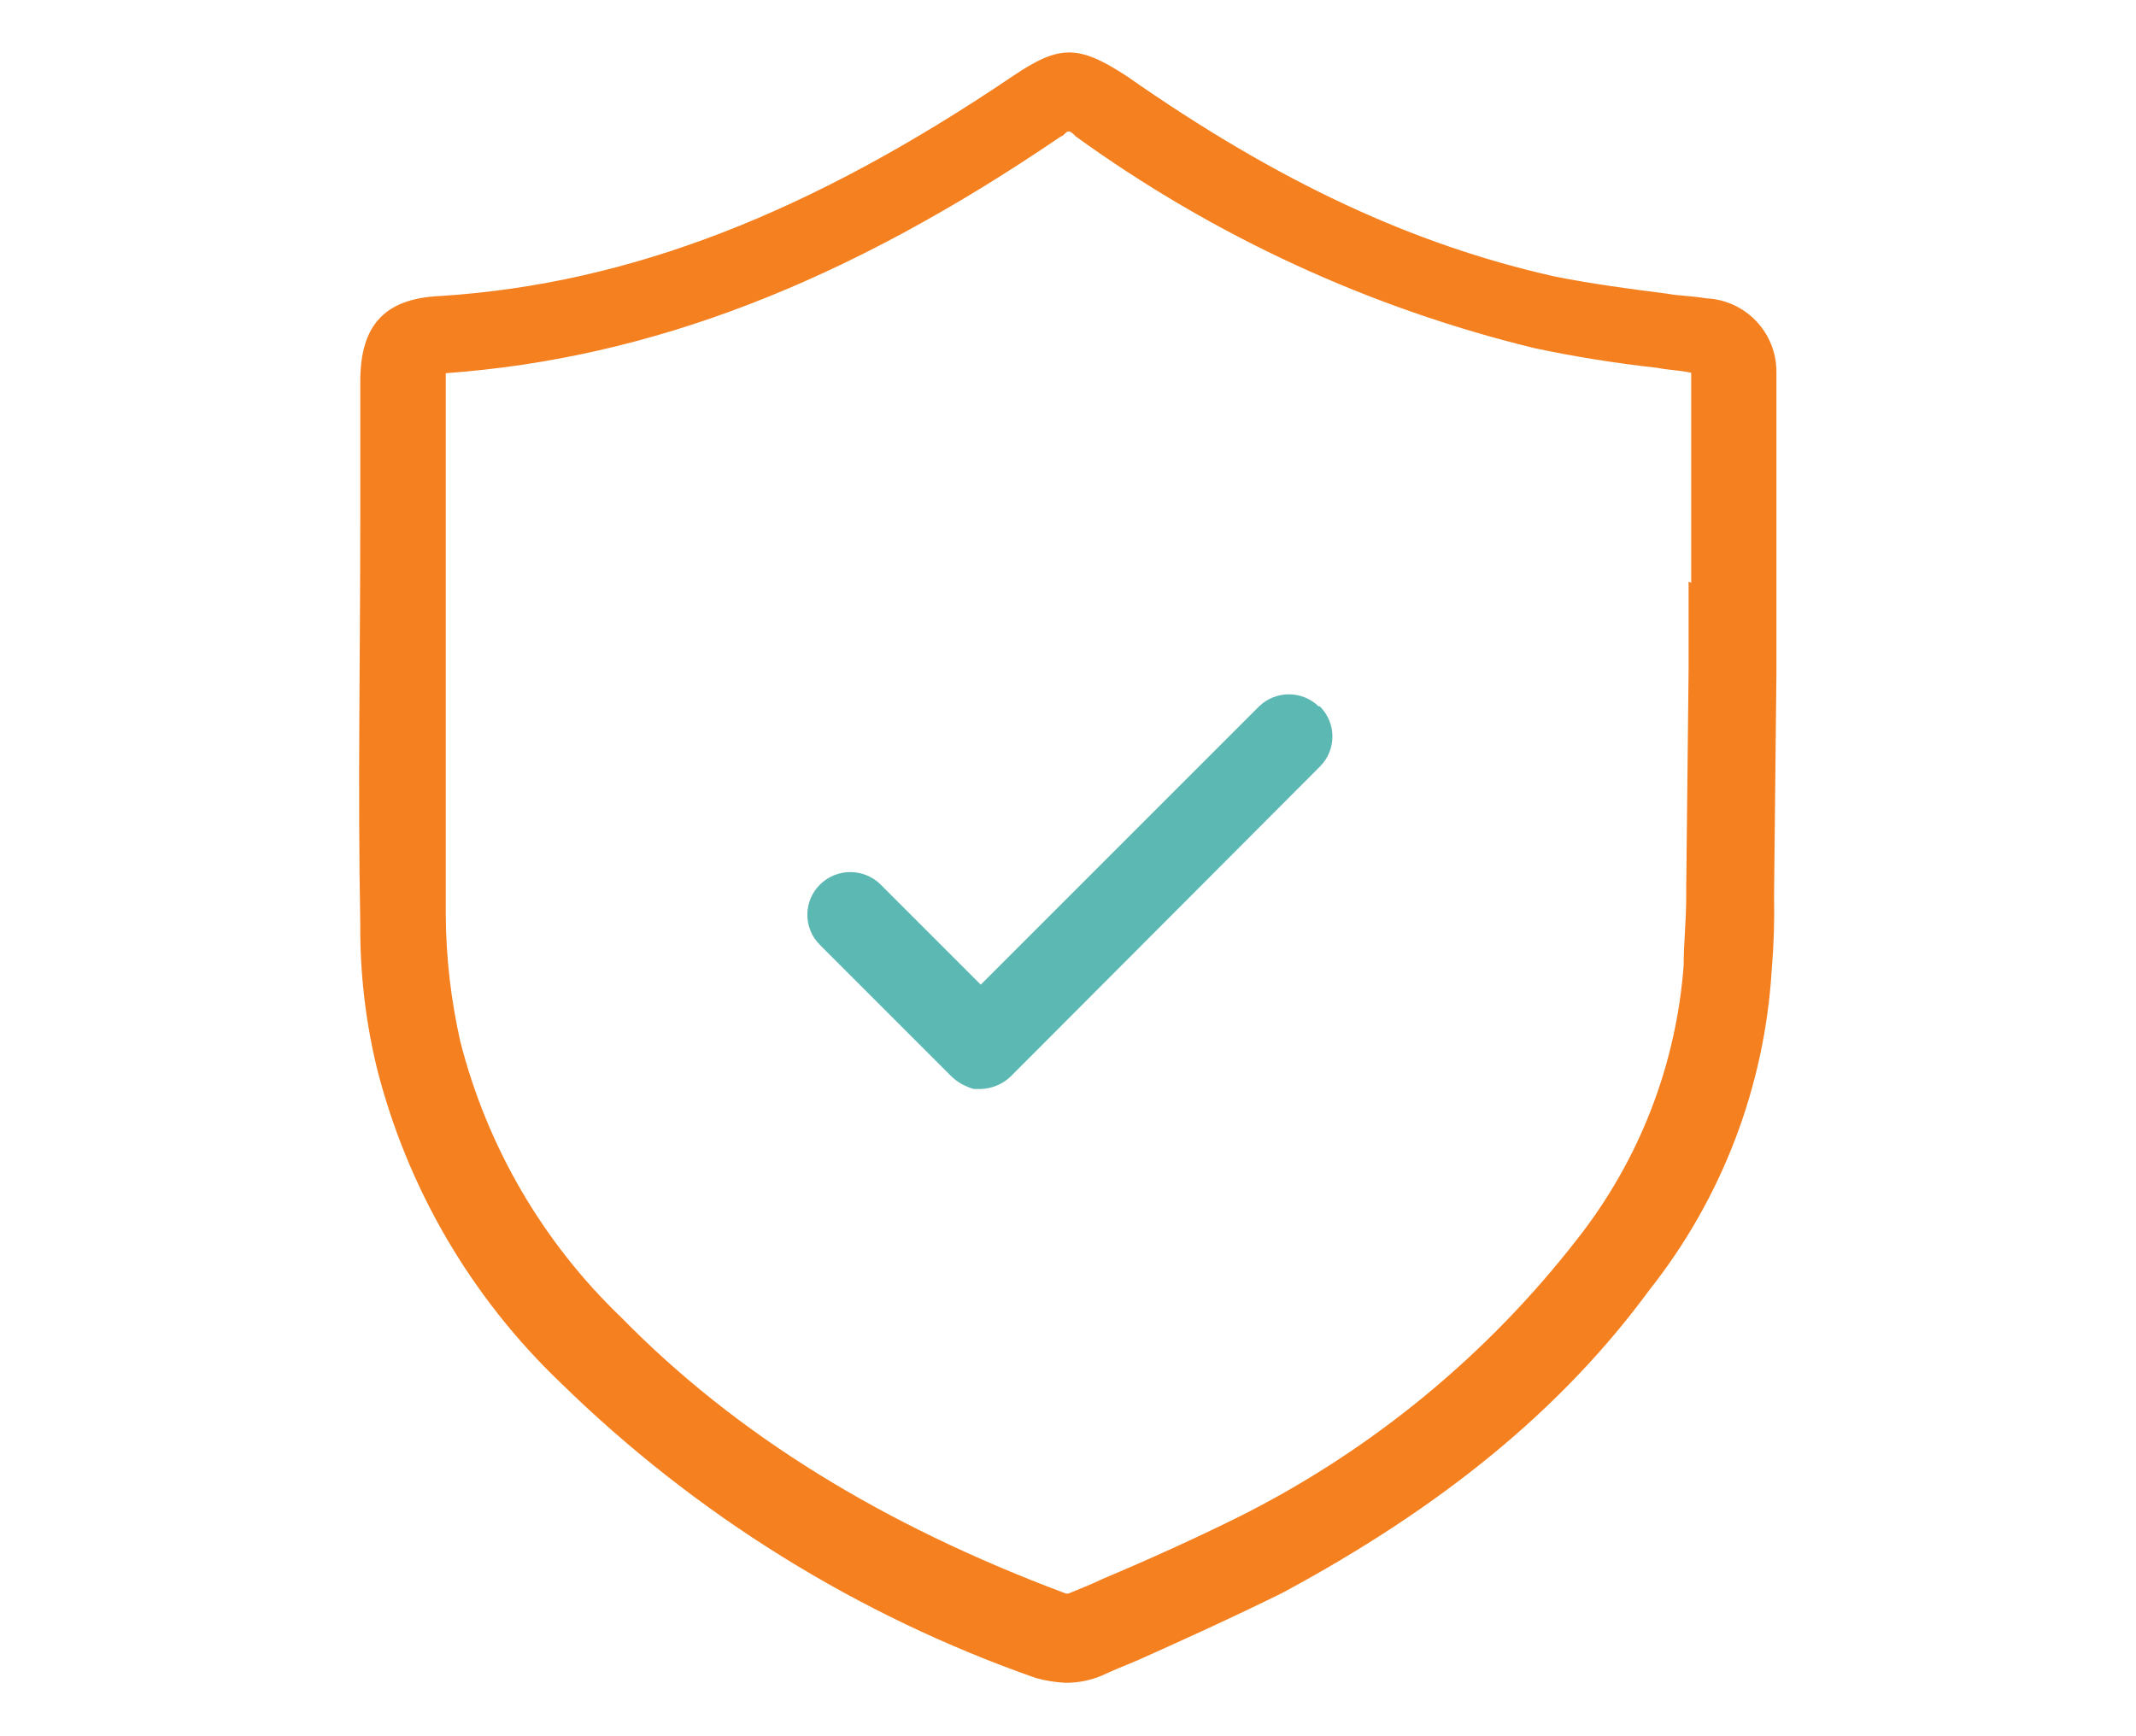
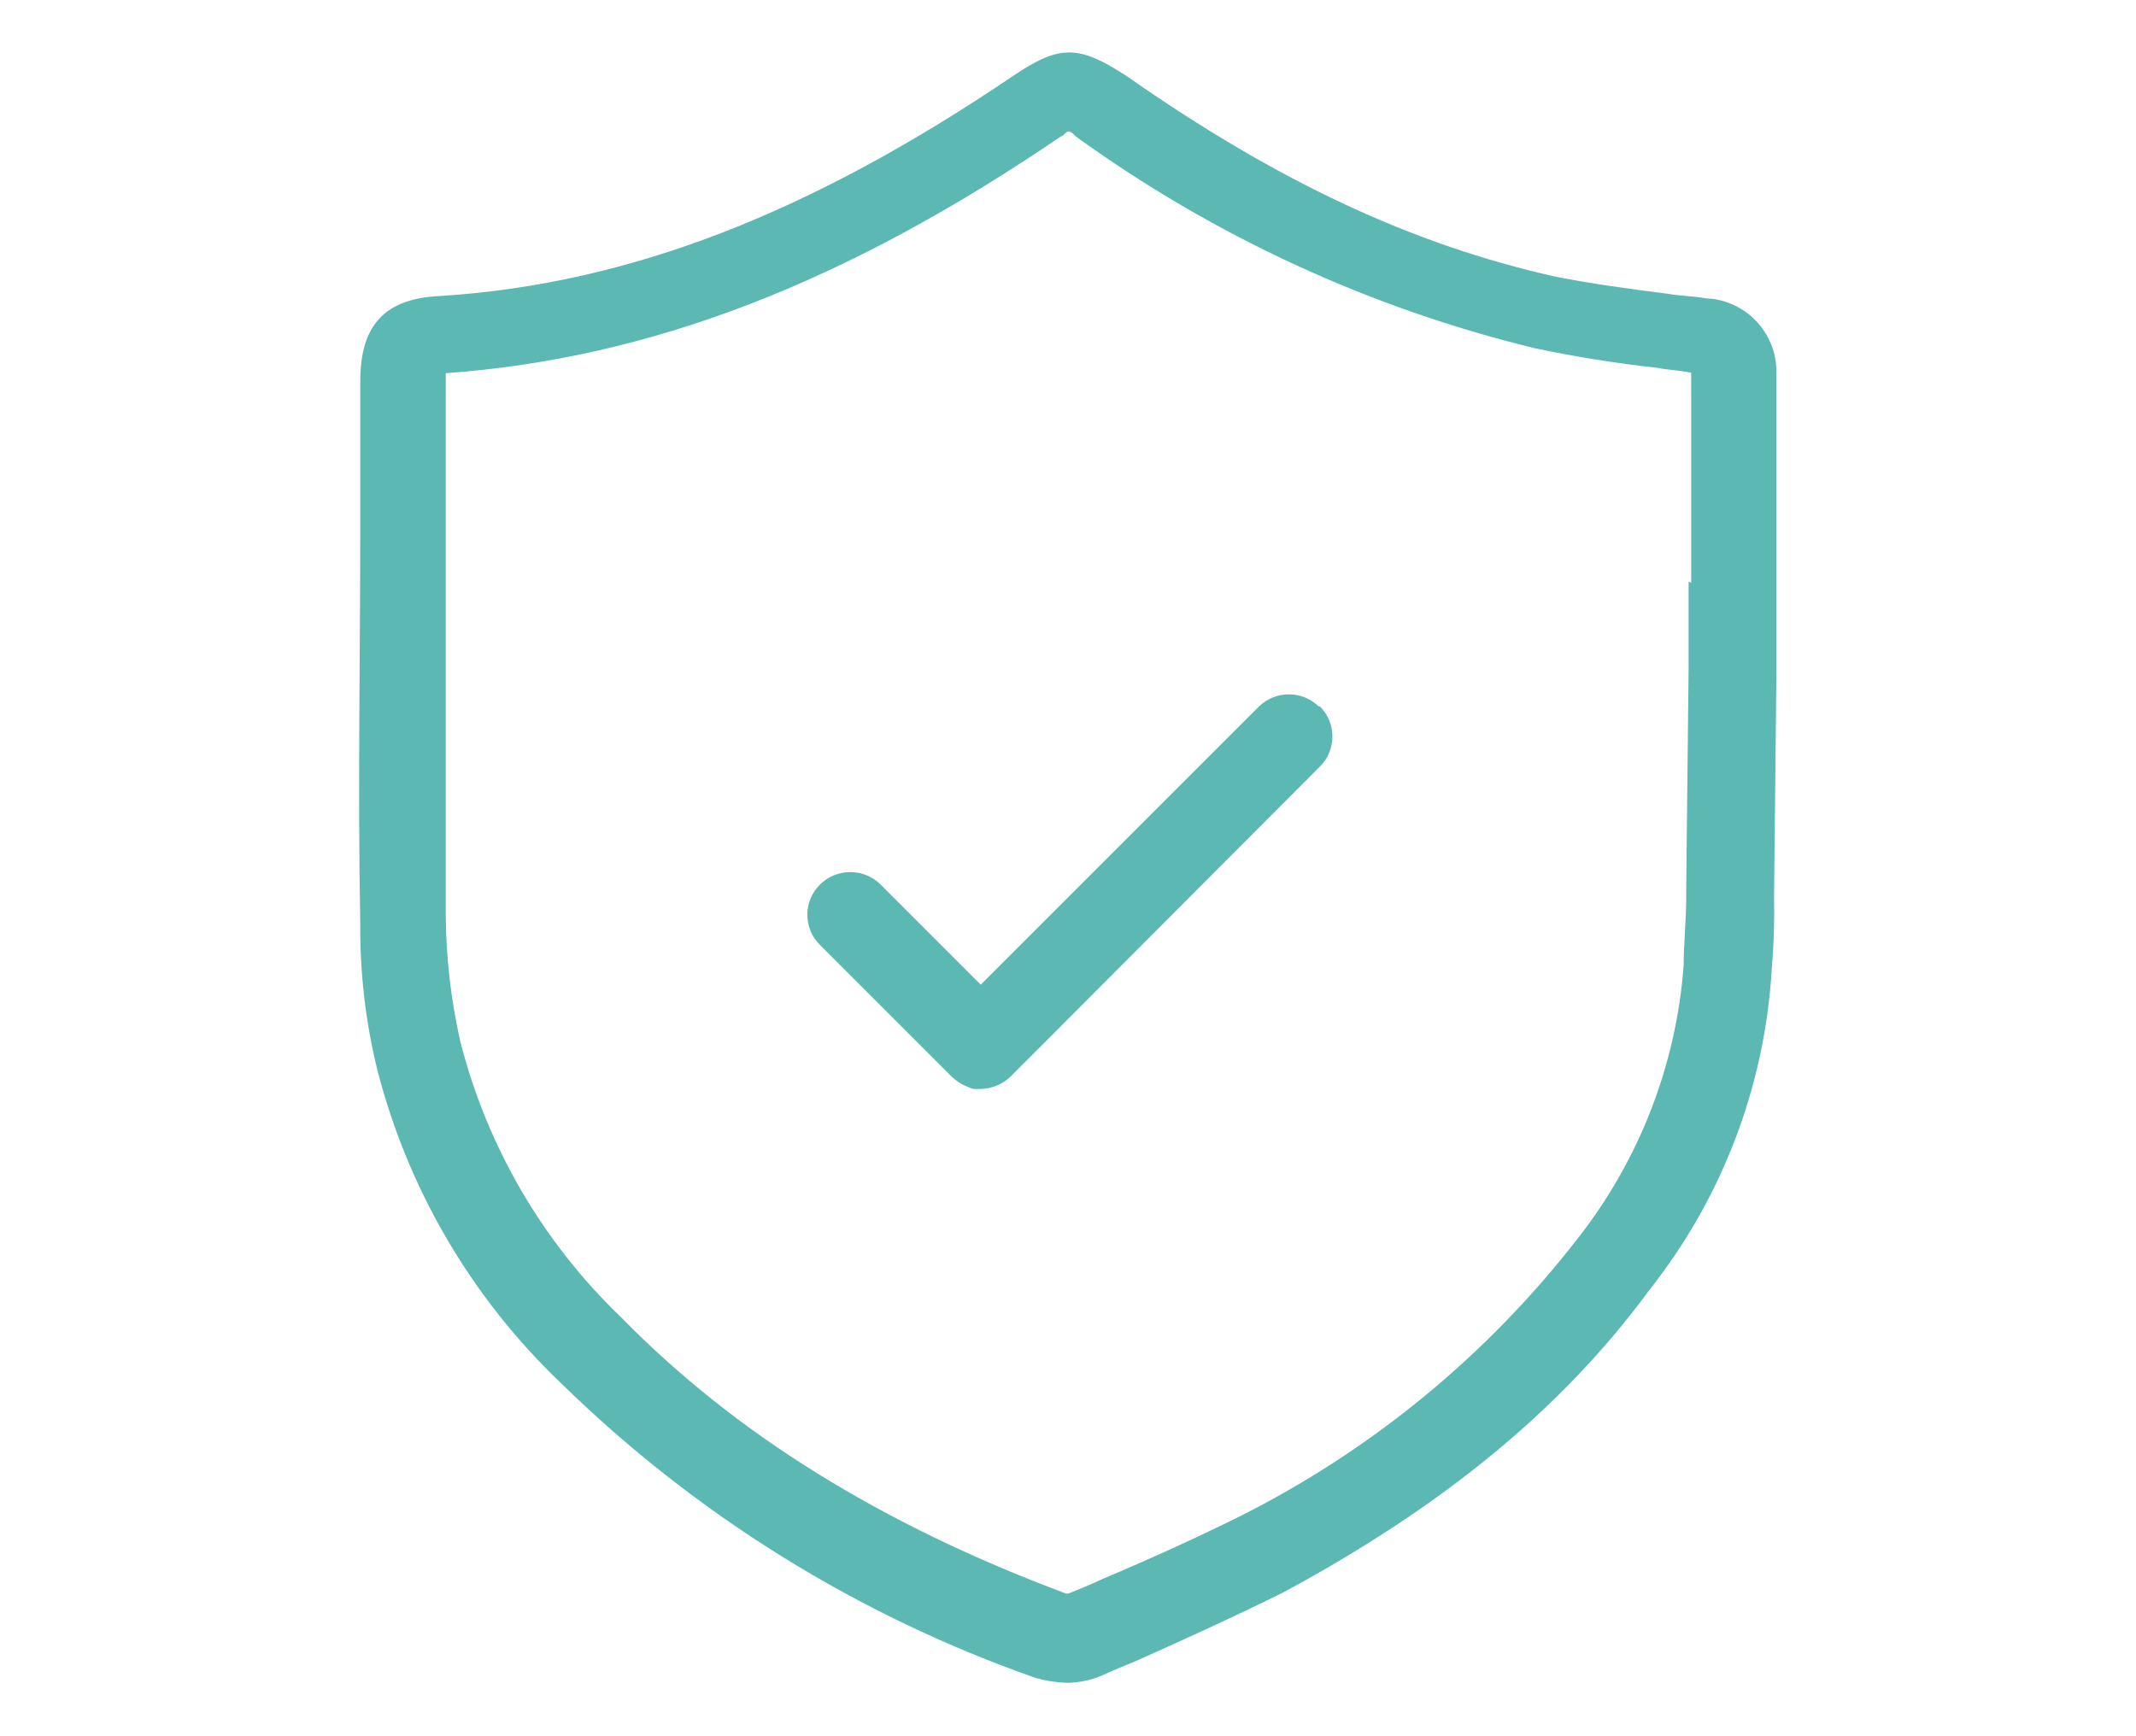
<svg xmlns="http://www.w3.org/2000/svg" id="Layer_1" data-name="Layer 1" viewBox="0 0 90.71 73.7">
  <defs>
-     <style>.cls-1{fill:#5cb8b2;}.cls-2{fill:#f58020;}</style>
+     <style>.cls-1{fill:#5cb8b2;}.cls-2{fill:#5cb8b2;}</style>
  </defs>
  <path class="cls-1" d="M56.05,30a1.8,1.8,0,0,1,0,2.56h0L42.91,45.73a1.93,1.93,0,0,1-1.24.52h-.31a2.19,2.19,0,0,1-.94-.52h0l-5.6-5.6a1.8,1.8,0,0,1,0-2.56h0a1.83,1.83,0,0,1,2.58,0h0l4.25,4.25L53.47,30A1.82,1.82,0,0,1,56,30Z" />
  <path class="cls-2" d="M72.44,12.67c-.52-.1-1.14-.1-1.66-.2-1.66-.21-3.22-.42-4.77-.73-6-1.35-11.72-4-18.15-8.5C45.79,1.89,45,1.89,43,3.24,34.48,9,26.81,12.05,18.72,12.57c-2.39.1-3.42,1.24-3.42,3.63v6c0,5.6-.11,11.31,0,17A25.23,25.23,0,0,0,16,45.34,28,28,0,0,0,23.8,58.72,54.69,54.69,0,0,0,44,71.27a5.92,5.92,0,0,0,1.25.2,3.94,3.94,0,0,0,1.55-.31c.42-.2.94-.41,1.45-.62,2.08-.93,4.15-1.87,6.23-2.9C61.24,64,66.32,59.86,70.05,54.78a24.24,24.24,0,0,0,5.19-13.59,29.29,29.29,0,0,0,.1-3.11V38l.1-9.44v-.52l0,0V15.79A3.12,3.12,0,0,0,72.44,12.67Zm-.62,12.08-.11-.05v3.74l-.1,9.23V38c0,1.14-.11,2.07-.11,3A21.35,21.35,0,0,1,67,52.6,42,42,0,0,1,52.73,64.36c-1.86.93-3.94,1.87-5.91,2.7-.41.2-.93.41-1.45.62h-.1c-7.78-2.91-14-6.74-18.88-11.72a24.67,24.67,0,0,1-6.84-11.72,25.1,25.1,0,0,1-.62-5.39v-23c8.71-.63,17-3.84,26.13-10.06.1,0,.21-.21.31-.21s.21.1.31.21a55.72,55.72,0,0,0,19.5,9q2.56.54,5.18.83c.52.1.94.1,1.46.21Z" />
</svg>
